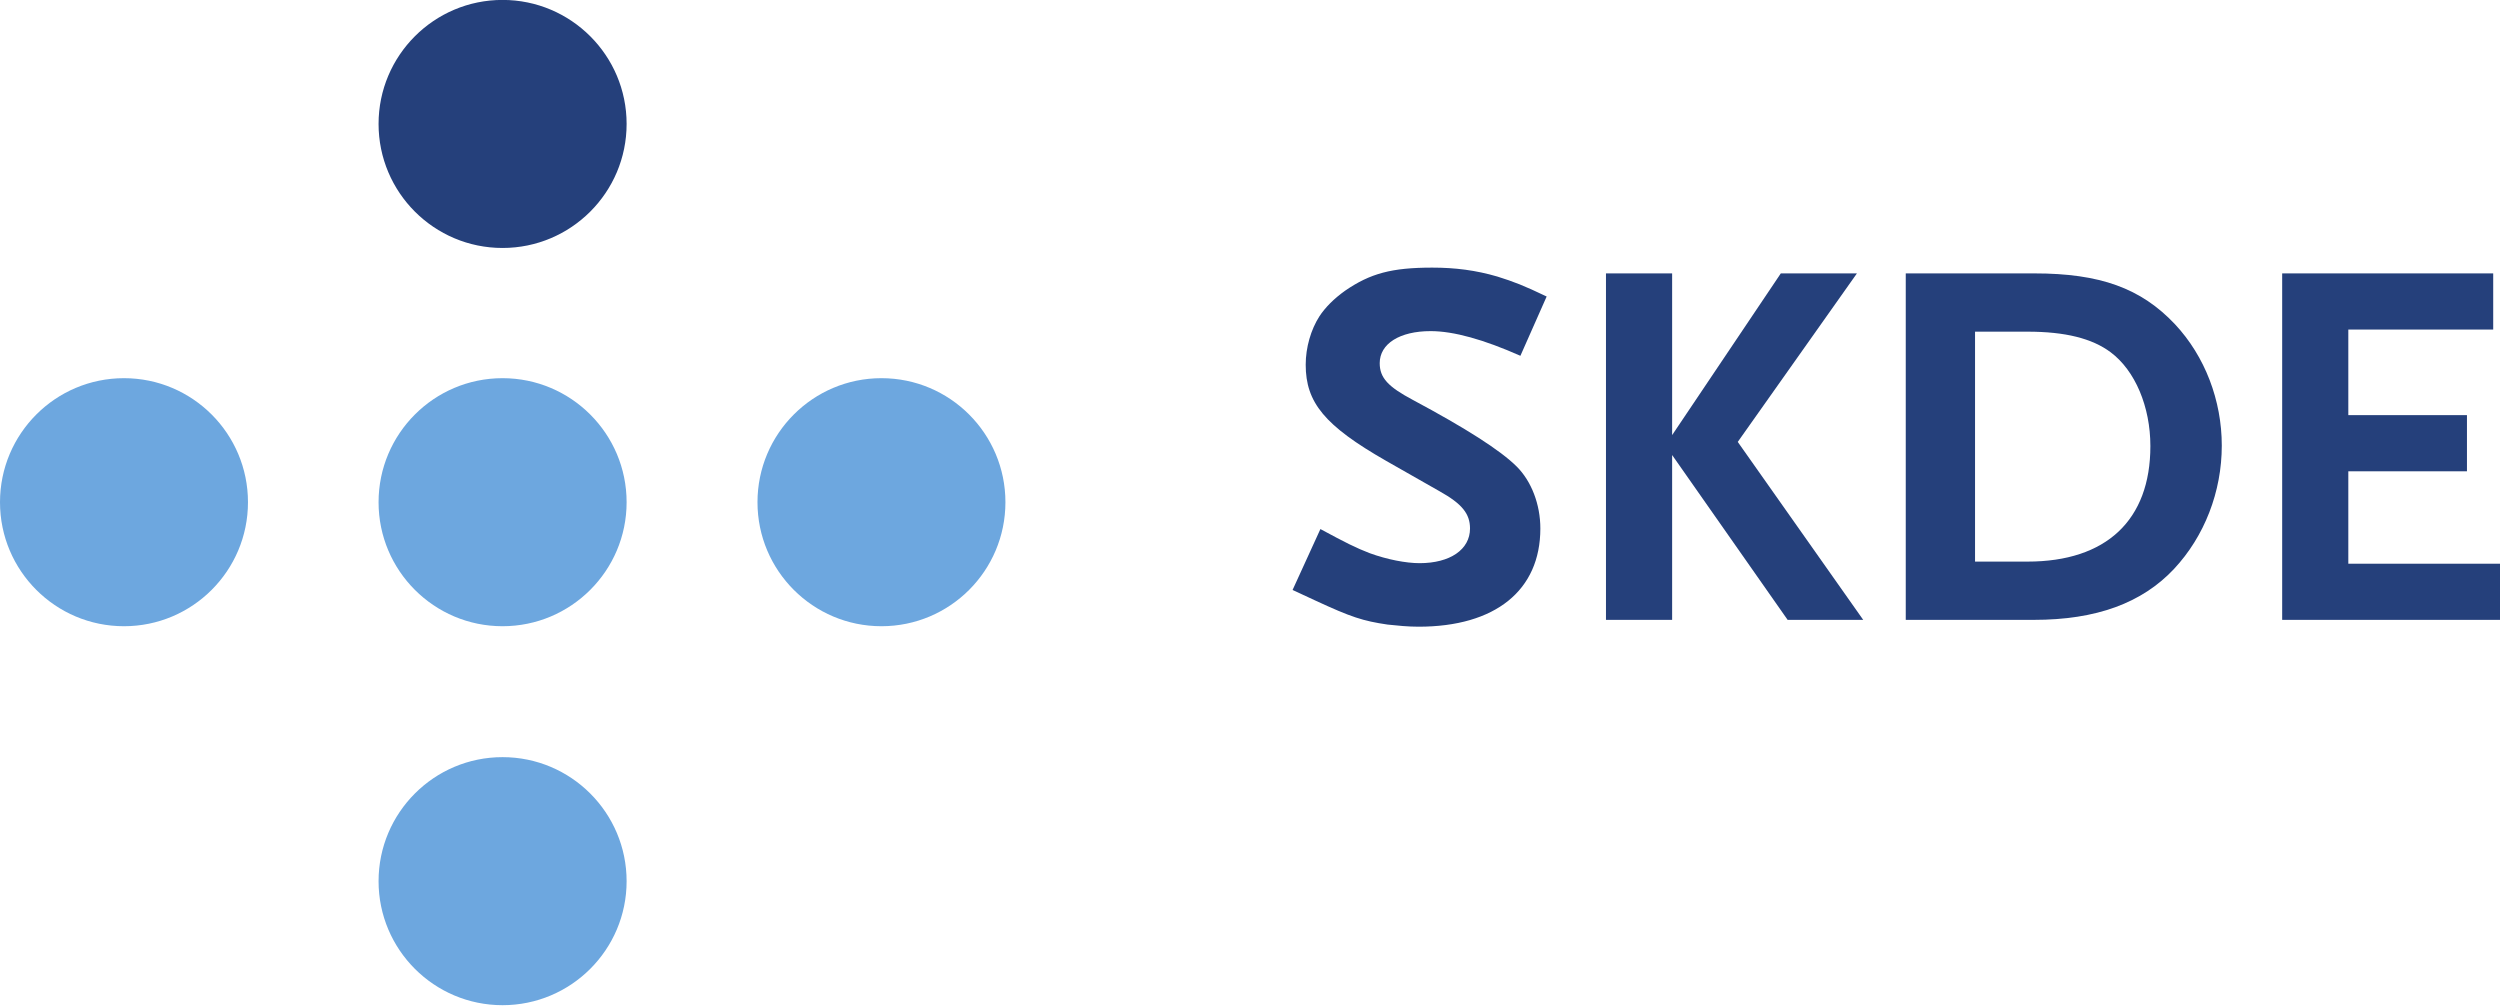
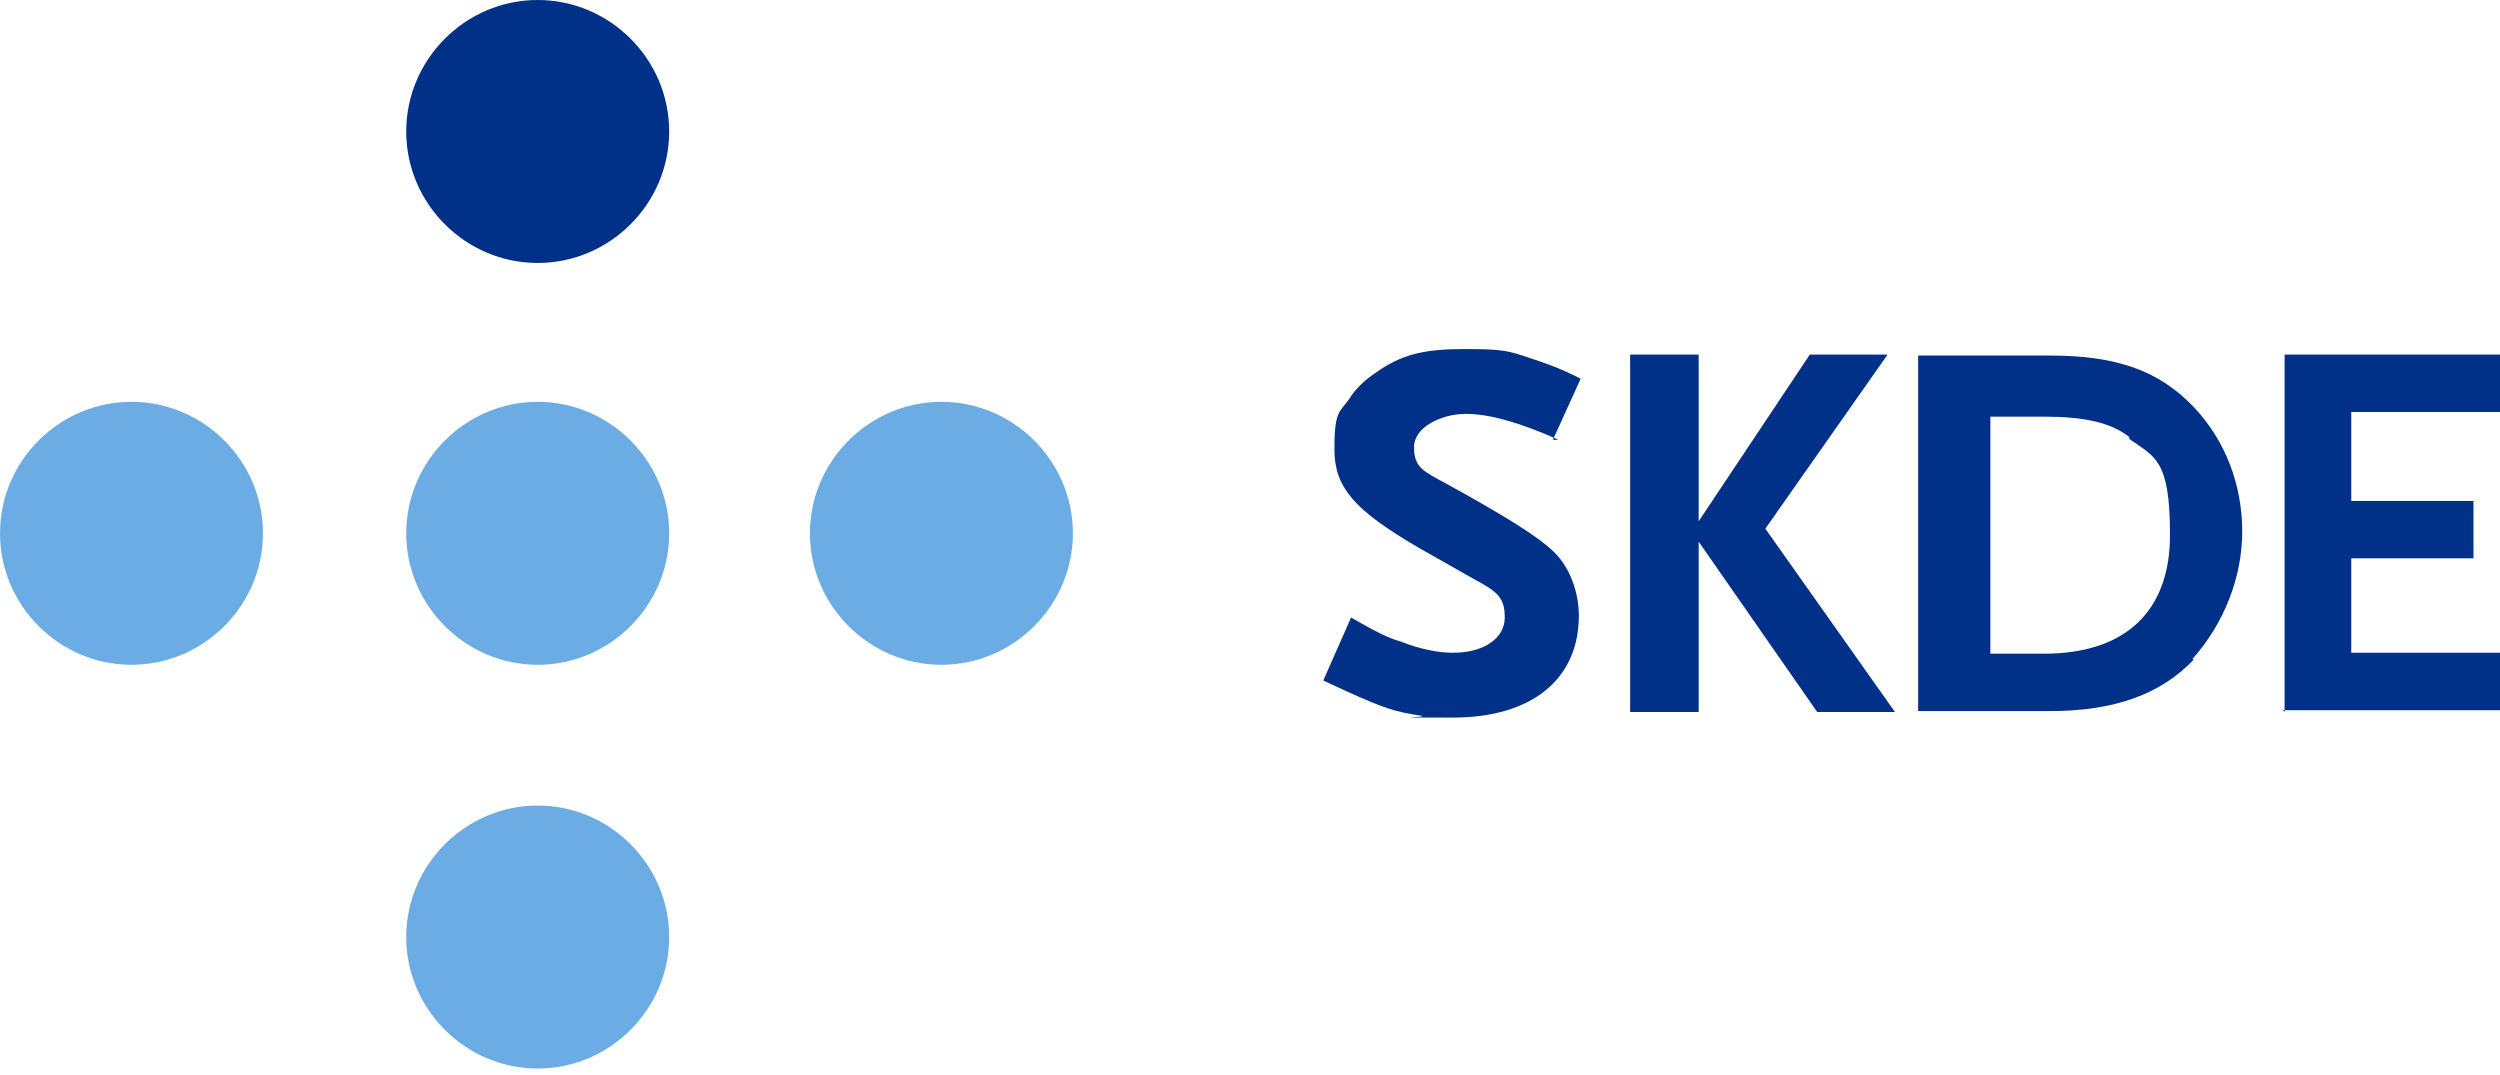
- <svg xmlns="http://www.w3.org/2000/svg" version="1.1" id="svg2" xml:space="preserve" width="190.48" height="76.587" viewBox="0 0 95.24 38.293">
-   <defs id="defs6" />
-   <g id="g10" transform="matrix(1.333333,0,0,-1.333333,0,38.29333)">
-     <g id="g12" transform="scale(0.1)">
-       <path d="m 179.035,251.793 c 0,-19.57 -15.89,-35.441 -35.449,-35.441 -19.551,0 -35.422,15.871 -35.422,35.441 0,19.559 15.871,35.43 35.422,35.43 19.559,0 35.449,-15.871 35.449,-35.43" style="fill:#25407b;fill-opacity:1;fill-rule:nonzero;stroke:none" id="path14" />
-       <path d="m 179.035,143.707 c 0,-19.559 -15.89,-35.43 -35.449,-35.43 -19.551,0 -35.422,15.871 -35.422,35.43 0,19.57 15.871,35.441 35.422,35.441 19.559,0 35.449,-15.871 35.449,-35.441" style="fill:#6da7df;fill-opacity:1;fill-rule:nonzero;stroke:none" id="path16" />
-       <path d="m 70.852,143.707 c 0,-19.559 -15.863,-35.43 -35.43,-35.43 C 15.859,108.277 0,124.148 0,143.707 c 0,19.57 15.859,35.441 35.422,35.441 19.566,0 35.43,-15.871 35.43,-35.441" style="fill:#6da7df;fill-opacity:1;fill-rule:nonzero;stroke:none" id="path18" />
-       <path d="m 287.27,143.707 c 0,-19.559 -15.852,-35.43 -35.422,-35.43 -19.559,0 -35.418,15.871 -35.418,35.43 0,19.57 15.859,35.441 35.418,35.441 19.57,0 35.422,-15.871 35.422,-35.441" style="fill:#6da7df;fill-opacity:1;fill-rule:nonzero;stroke:none" id="path20" />
-       <path d="M 179.035,35.422 C 179.035,15.871 163.145,0 143.586,0 c -19.551,0 -35.422,15.871 -35.422,35.422 0,19.566 15.871,35.449 35.422,35.449 19.559,0 35.449,-15.883 35.449,-35.449" style="fill:#6da7df;fill-opacity:1;fill-rule:nonzero;stroke:none" id="path22" />
-       <path d="m 434.41,185.543 c -10.496,4.648 -19.047,7.051 -25.648,7.051 -8.848,0 -14.551,-3.606 -14.551,-9.153 0,-4.199 2.402,-6.746 9.453,-10.496 15.149,-8.105 25.051,-14.406 29.699,-19.054 4.2,-4.2 6.746,-10.801 6.746,-17.696 0,-17.703 -12.894,-28.054 -34.793,-28.054 -3.003,0 -6,0.3 -8.851,0.605 -7.055,1.043 -10.348,2.098 -20.699,6.895 -1.348,0.605 -3.602,1.648 -6.45,2.996 l 7.95,17.402 c 7.199,-3.894 10.199,-5.398 14.097,-6.894 4.95,-1.805 10.348,-2.852 14.25,-2.852 8.703,0 14.399,3.898 14.399,9.902 0,4.2 -2.25,7.043 -8.699,10.645 l -15.297,8.703 c -17.551,10.047 -22.95,16.648 -22.95,27.449 0,4.953 1.497,10.051 3.899,13.801 1.652,2.547 4.199,5.098 7.351,7.344 7.196,4.949 13.348,6.601 24.895,6.601 6.602,0 12.453,-0.754 18.602,-2.55 4.796,-1.504 7.5,-2.547 14.097,-5.704 l -7.5,-16.941" style="fill:#25407b;fill-opacity:1;fill-rule:nonzero;stroke:none" id="path24" />
-       <path d="m 510.762,110.094 -33,47.097 v -47.097 h -18.903 v 98.992 h 18.903 v -46.199 l 31.051,46.199 h 21.746 l -34.047,-48.145 35.847,-50.847 h -21.597" style="fill:#25407b;fill-opacity:1;fill-rule:nonzero;stroke:none" id="path26" />
-       <path d="m 603.012,186.586 c -5.25,3.906 -12.903,5.852 -23.703,5.852 h -15 v -65.696 h 15 c 22.5,0 35.097,11.848 35.097,33 0,11.25 -4.347,21.602 -11.394,26.844 z m 18.148,-61.941 c -9.148,-9.747 -22.203,-14.551 -40.051,-14.551 h -36.597 v 98.992 h 36.746 c 18.75,0 30.449,-4.199 40.199,-14.551 8.551,-9.148 13.352,-21.746 13.352,-34.648 0,-13.192 -4.954,-25.946 -13.649,-35.242" style="fill:#25407b;fill-opacity:1;fill-rule:nonzero;stroke:none" id="path28" />
-       <path d="m 652.063,110.094 v 98.992 h 60.296 V 193.043 H 670.961 V 168.59 h 33.898 v -16.047 h -33.898 v -26.406 h 43.348 v -16.043 h -62.246" style="fill:#25407b;fill-opacity:1;fill-rule:nonzero;stroke:none" id="path30" />
-     </g>
+ <svg xmlns="http://www.w3.org/2000/svg" width="135" height="58" version="1.1" data-name="Layer 1">
+   <g>
+     <path id="svg_1" fill="#003087" stroke-width="0px" d="m36.136,7.1c0,3.9 -3.2,7.1 -7.1,7.1s-7.1,-3.2 -7.1,-7.1s3.2,-7.1 7.1,-7.1s7.1,3.2 7.1,7.1z" class="cls-2" />
+     <path id="svg_2" fill="#6cace4" stroke-width="0px" d="m36.136,28.799c0,3.9 -3.2,7.1 -7.1,7.1s-7.1,-3.2 -7.1,-7.1s3.2,-7.1 7.1,-7.1s7.1,3.2 7.1,7.1z" class="cls-3" />
+     <path id="svg_3" fill="#6cace4" stroke-width="0px" d="m14.2,28.799c0,3.9 -3.2,7.1 -7.1,7.1s-7.1,-3.2 -7.1,-7.1s3.2,-7.1 7.1,-7.1s7.1,3.2 7.1,7.1z" class="cls-3" />
+     <path id="svg_4" fill="#6cace4" stroke-width="0px" d="m57.936,28.799c0,3.9 -3.2,7.1 -7.1,7.1s-7.1,-3.2 -7.1,-7.1s3.2,-7.1 7.1,-7.1s7.1,3.2 7.1,7.1z" class="cls-3" />
+     <path id="svg_5" fill="#6cace4" stroke-width="0px" d="m36.136,50.6c0,3.9 -3.2,7.1 -7.1,7.1s-7.1,-3.2 -7.1,-7.1s3.2,-7.1 7.1,-7.1s7.1,3.2 7.1,7.1z" class="cls-3" />
+     <path id="svg_14" fill="#003087" stroke-width="0px" d="m114.98,23.599c-1,-0.8 -2.5,-1.1 -4.6,-1.1l-2.9,0l0,12.8l2.9,0c4.4,0 6.8,-2.3 6.8,-6.4s-0.8,-4.2 -2.2,-5.2l0,-0.1zm3.5,12c-1.8,1.9 -4.3,2.8 -7.8,2.8l-7.1,0l0,-19.2l7.1,0c3.6,0 5.9,0.8 7.8,2.8c1.7,1.8 2.6,4.2 2.6,6.7s-1,5 -2.7,6.9l0.1,0z" class="cls-2" />
+     <path id="svg_18" fill="#003087" stroke-width="0px" d="m98.128,38.449l-6.4,-9.2l0,9.2l-3.7,0l0,-19.3l3.7,0l0,9l6,-9l4.2,0l-6.6,9.4l7,9.9l-4.2,0z" class="cls-2" />
+     <path id="svg_19" fill="#003087" stroke-width="0px" d="m123.368,38.449l0,-19.3l11.7,0l0,3.1l-8.1,0l0,4.8l6.6,0l0,3.1l-6.6,0l0,5.1l8.4,0l0,3.1l-12.1,0l0.1,0.1z" class="cls-2" />
+     <path id="svg_22" fill="#003087" stroke-width="0px" d="m84.157,23.749c-2,-0.9 -3.7,-1.4 -5,-1.4s-2.8,0.7 -2.8,1.8s0.5,1.3 1.8,2c2.9,1.6 4.9,2.8 5.8,3.7c0.8,0.8 1.3,2.1 1.3,3.4c0,3.4 -2.5,5.5 -6.8,5.5s-1.2,0 -1.7,-0.1c-1.4,-0.2 -2,-0.4 -4,-1.3l-1.3,-0.6l1.5,-3.4c1.4,0.8 2,1.1 2.7,1.3c1,0.4 2,0.6 2.8,0.6c1.7,0 2.8,-0.8 2.8,-1.9s-0.4,-1.4 -1.7,-2.1l-3,-1.7c-3.4,-2 -4.5,-3.2 -4.5,-5.3s0.3,-2 0.8,-2.7c0.3,-0.5 0.8,-1 1.4,-1.4c1.4,-1 2.6,-1.3 4.8,-1.3s2.4,0.1 3.6,0.5c0.9,0.3 1.5,0.5 2.7,1.1l-1.5,3.3l0.3,0z" class="cls-2" />
  </g>
</svg>
